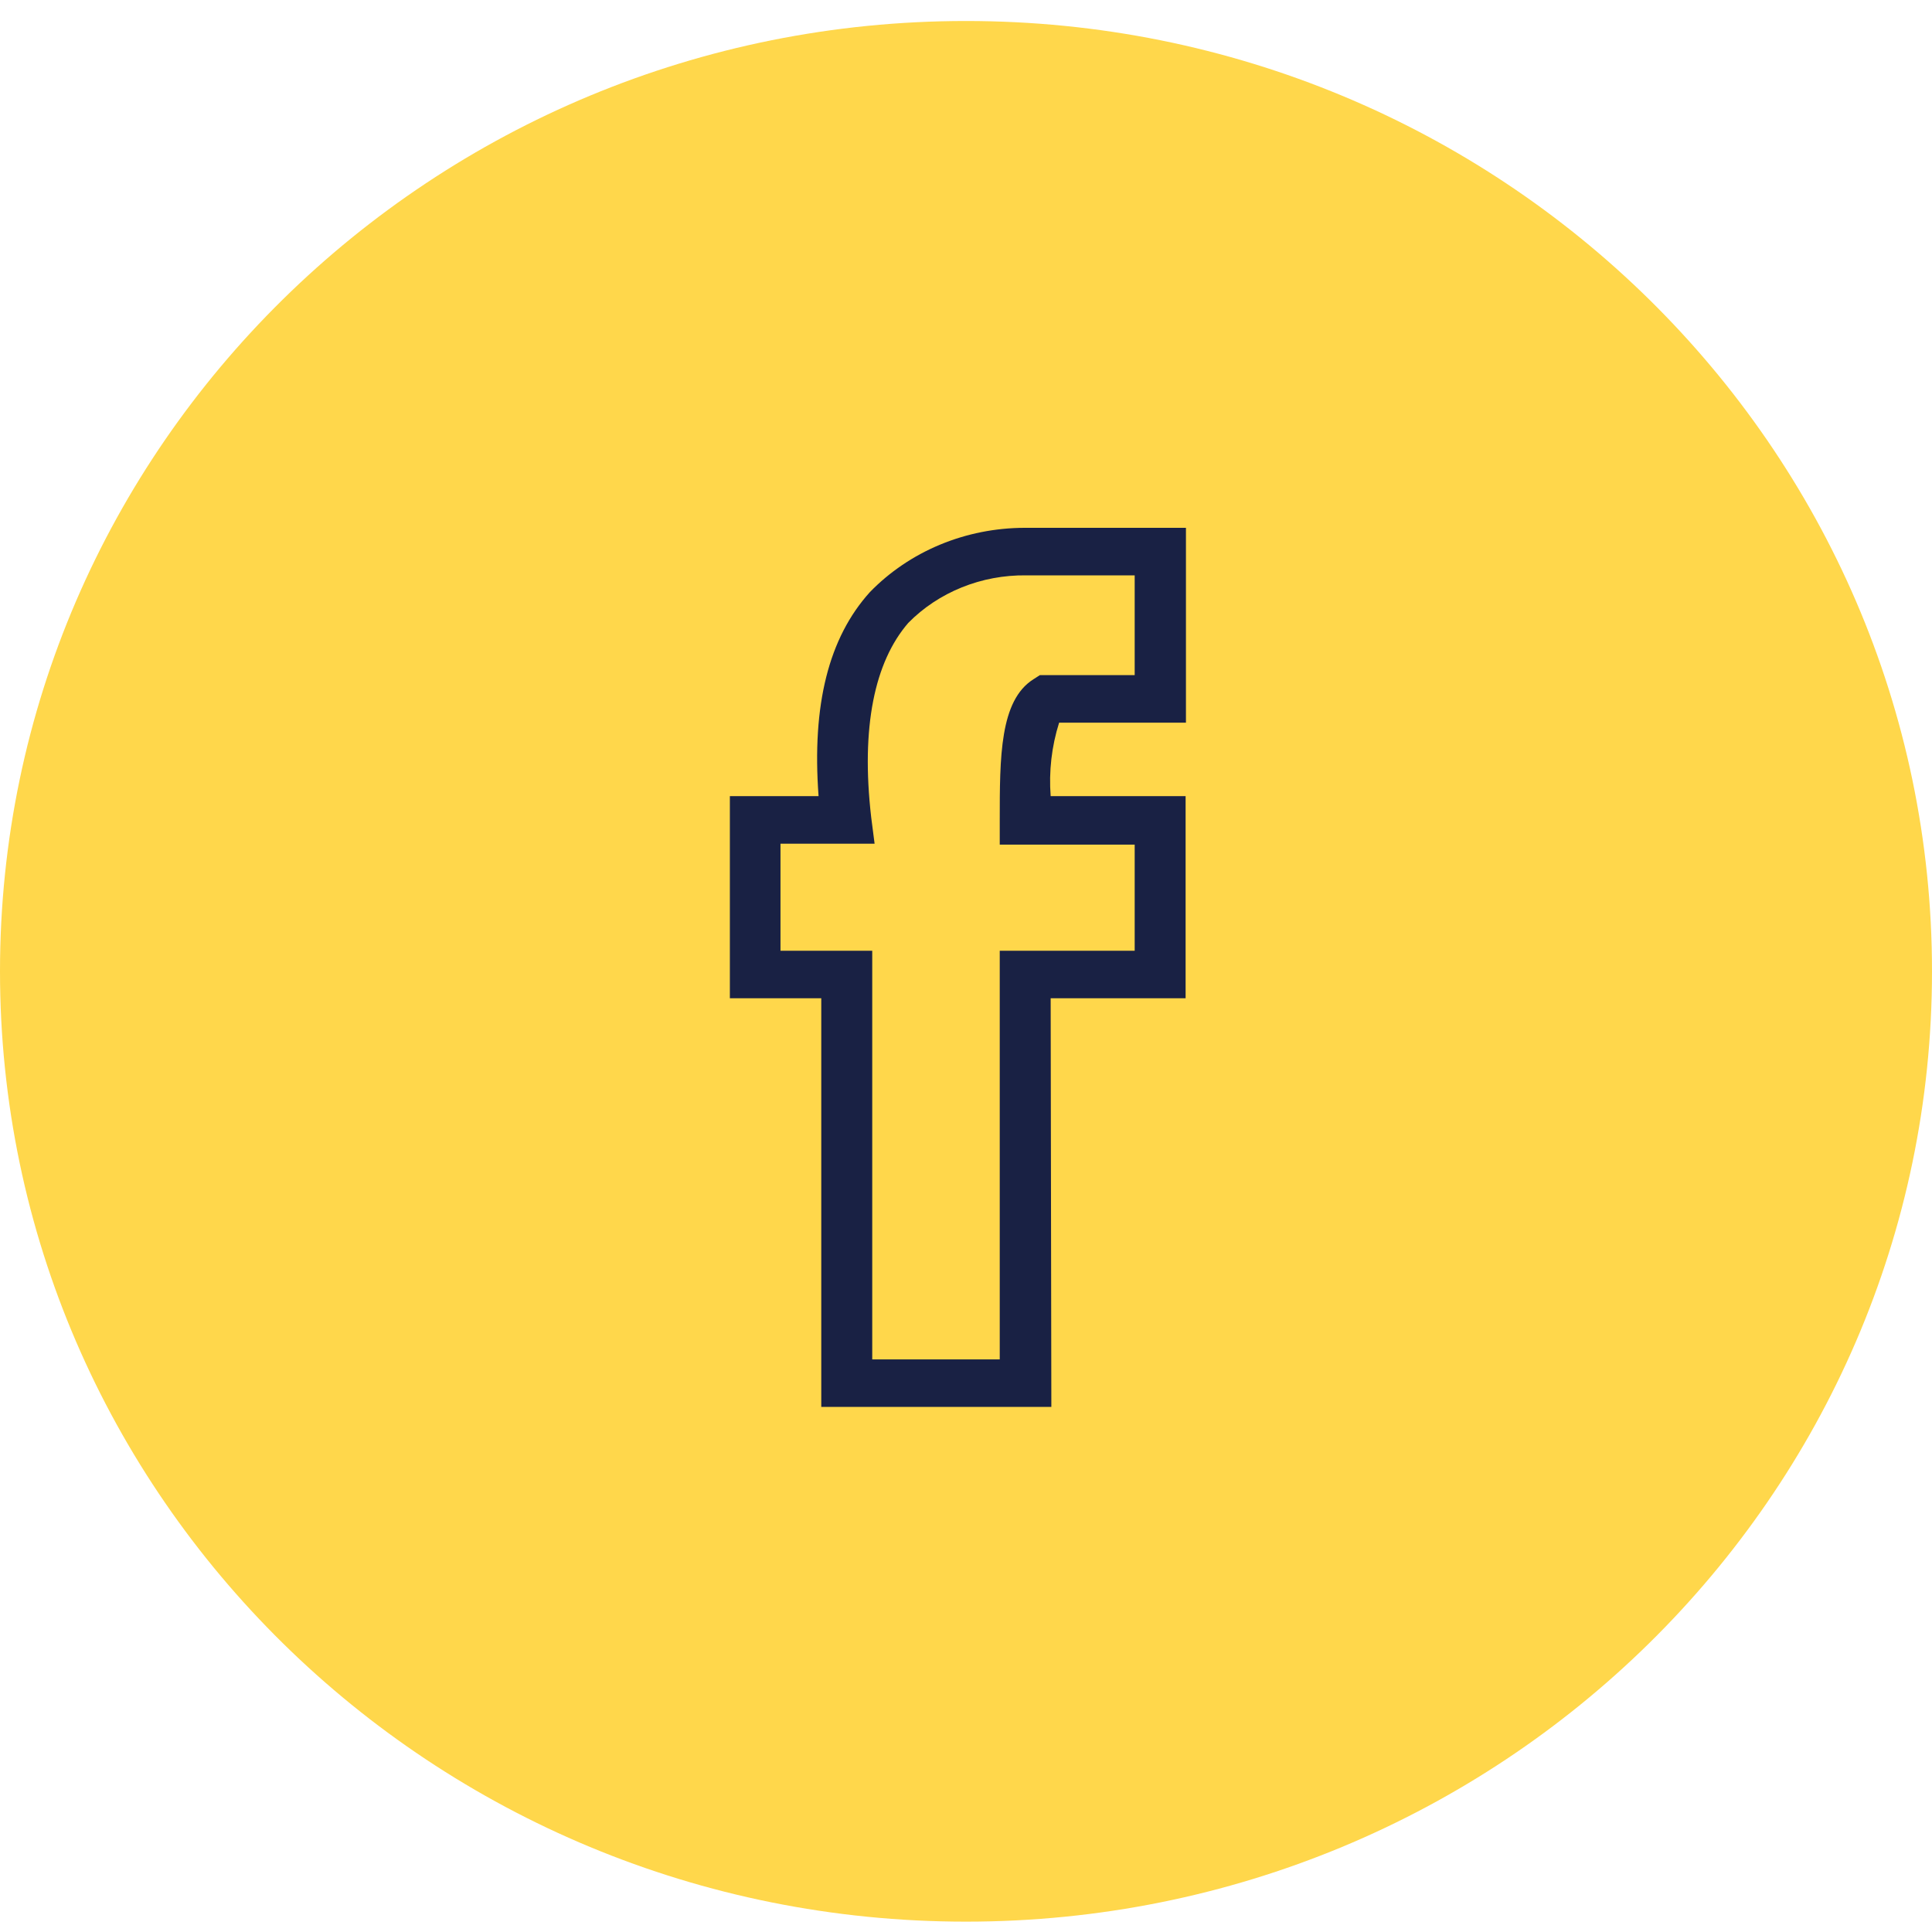
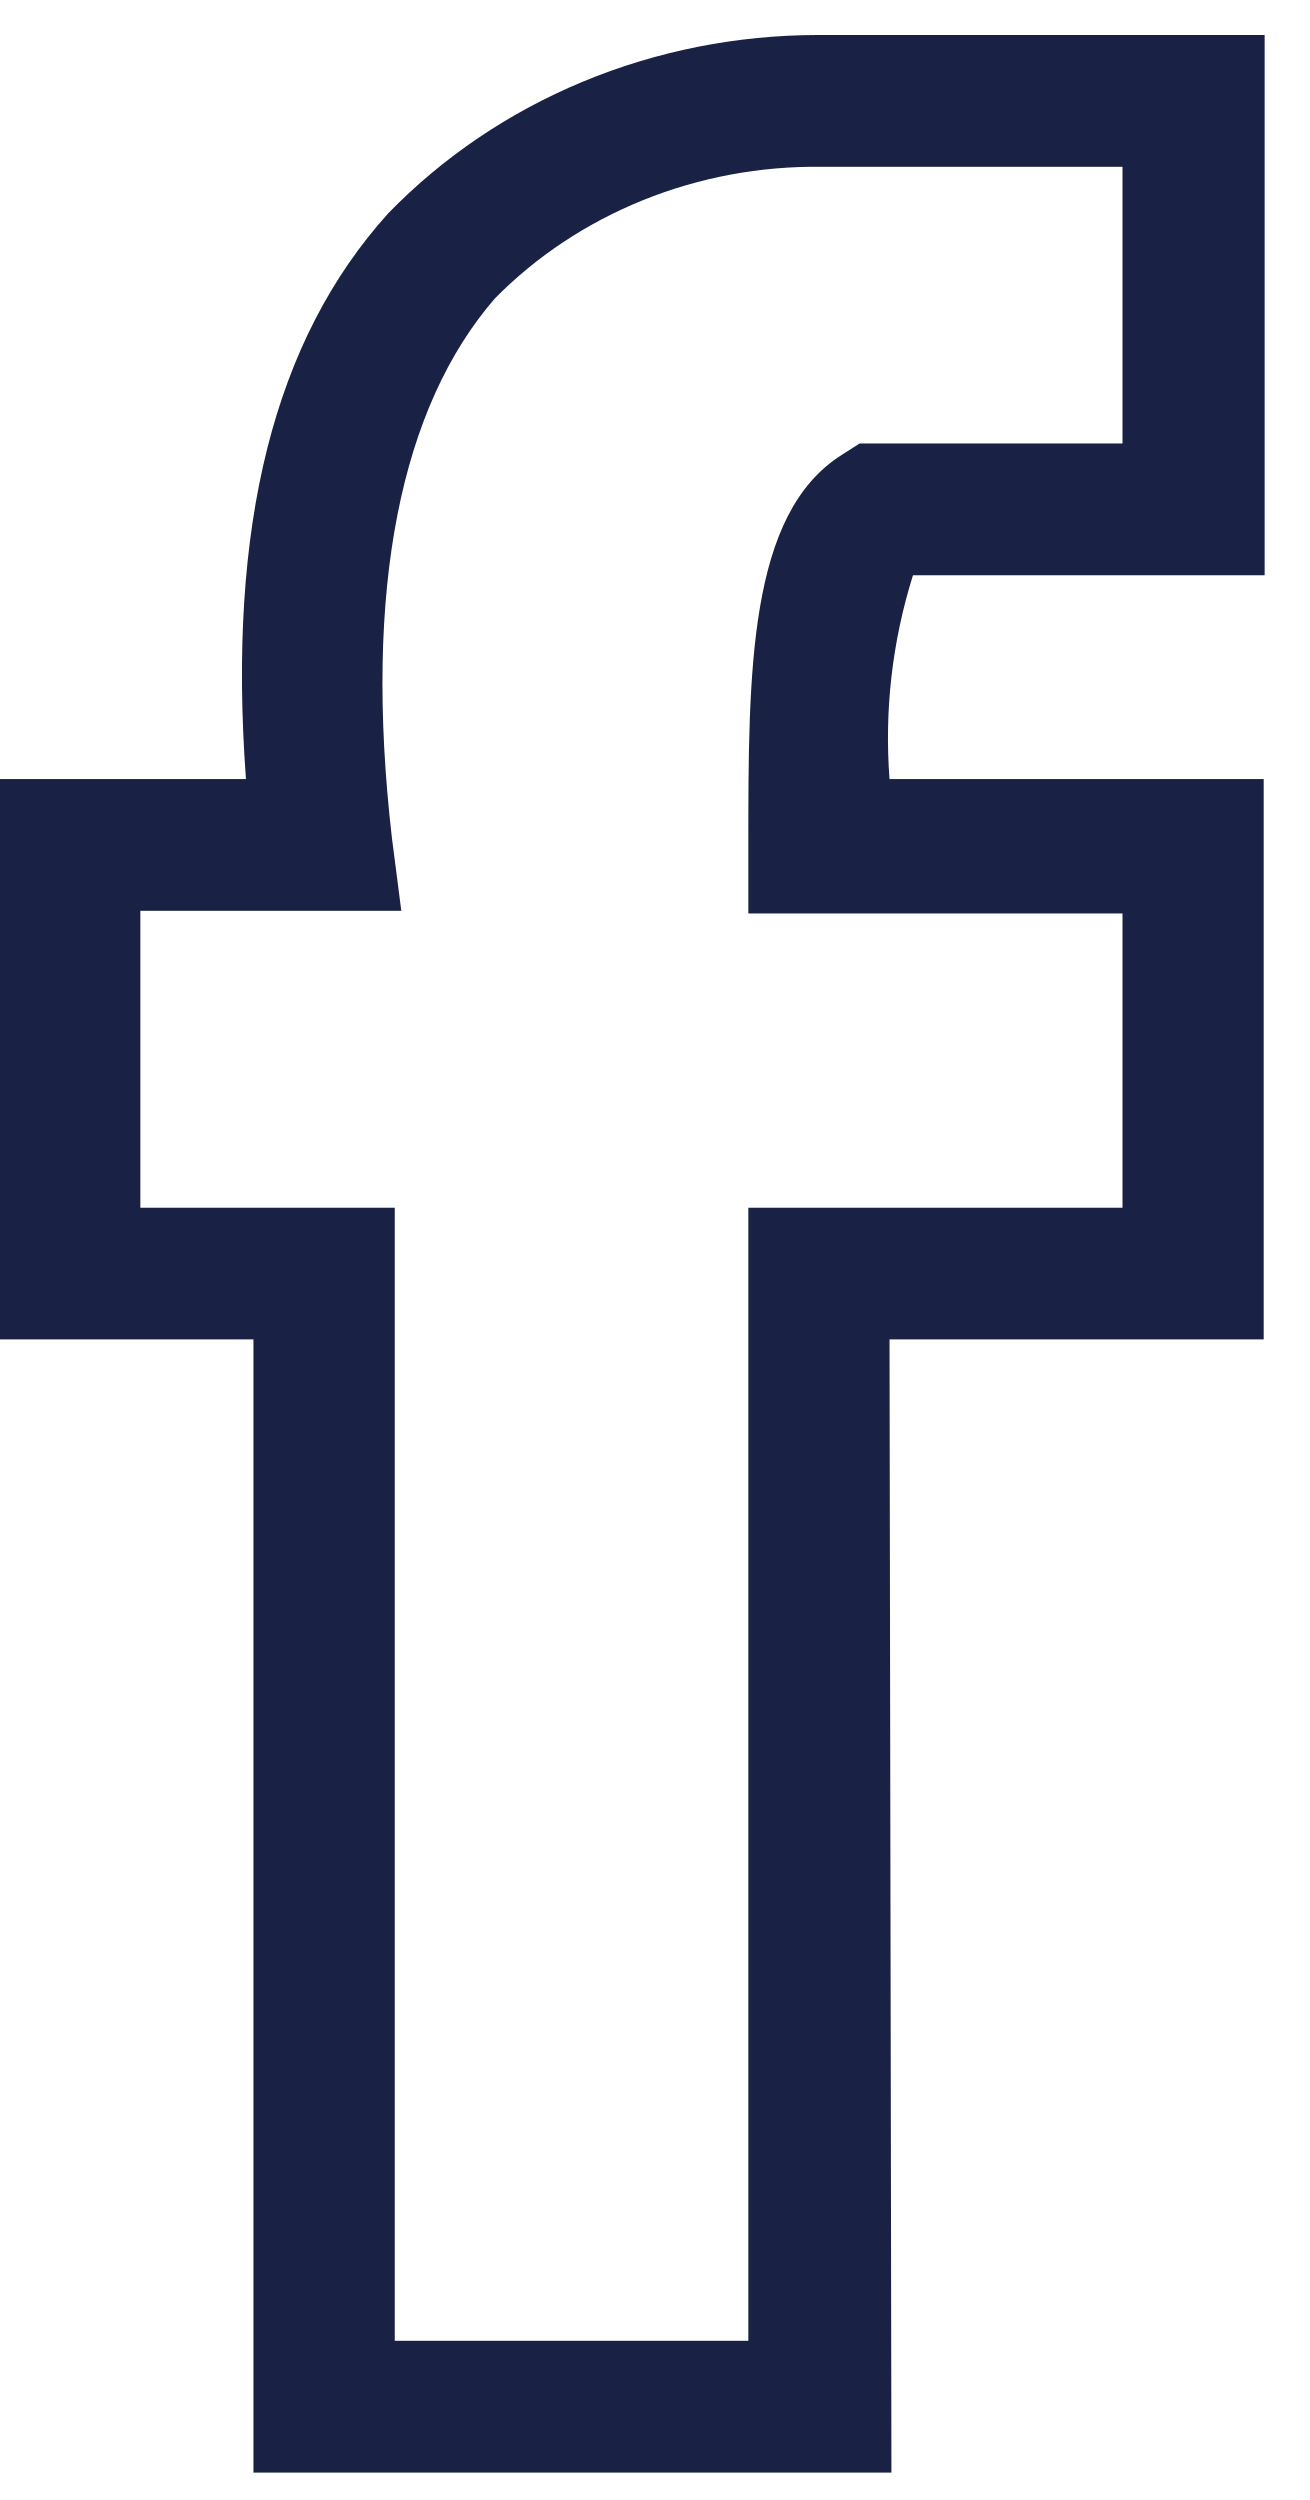
- <svg xmlns="http://www.w3.org/2000/svg" width="45" height="45" viewBox="0 0 45 45" fill="none">
-   <ellipse cx="22.5" cy="22.624" rx="22.5" ry="22.135" fill="#FFD74B" />
-   <path d="M24.488 32.77H19.129V23.251H17V18.544H19.066C18.909 16.412 19.302 14.855 20.261 13.792C20.718 13.321 21.275 12.944 21.896 12.686C22.517 12.428 23.188 12.295 23.867 12.294H27.623V16.832H24.669C24.494 17.387 24.428 17.967 24.472 18.544H27.615V23.251H24.472L24.488 32.77ZM20.316 31.663H23.286V22.145H26.429V19.673H23.286V19.112C23.286 17.636 23.286 16.316 24.071 15.821L24.221 15.725H26.429V13.401H23.899C23.384 13.395 22.875 13.49 22.402 13.681C21.93 13.872 21.505 14.153 21.156 14.508C20.371 15.415 20.049 16.935 20.292 19.038L20.371 19.651H18.179V22.145H20.316V31.663Z" fill="#192144" />
+ <svg xmlns="http://www.w3.org/2000/svg" width="11" height="21" viewBox="0 0 11 21" fill="none">
+   <path d="M7.488 20.77H2.129V11.251H0V6.544H2.066C1.909 4.412 2.302 2.855 3.261 1.792C3.718 1.321 4.275 0.944 4.896 0.686C5.517 0.428 6.188 0.295 6.867 0.294L10.623 0.294V4.832H7.669C7.495 5.387 7.428 5.967 7.472 6.544H10.615V11.251H7.472L7.488 20.77ZM3.316 19.663H6.286V10.145H9.429V7.673H6.286V7.112C6.286 5.636 6.286 4.316 7.071 3.821L7.221 3.725H9.429V1.401H6.899C6.384 1.395 5.875 1.49 5.402 1.681C4.93 1.872 4.505 2.153 4.156 2.508C3.371 3.415 3.049 4.935 3.292 7.038L3.371 7.651H1.179V10.145H3.316V19.663Z" fill="#192144" />
</svg>
